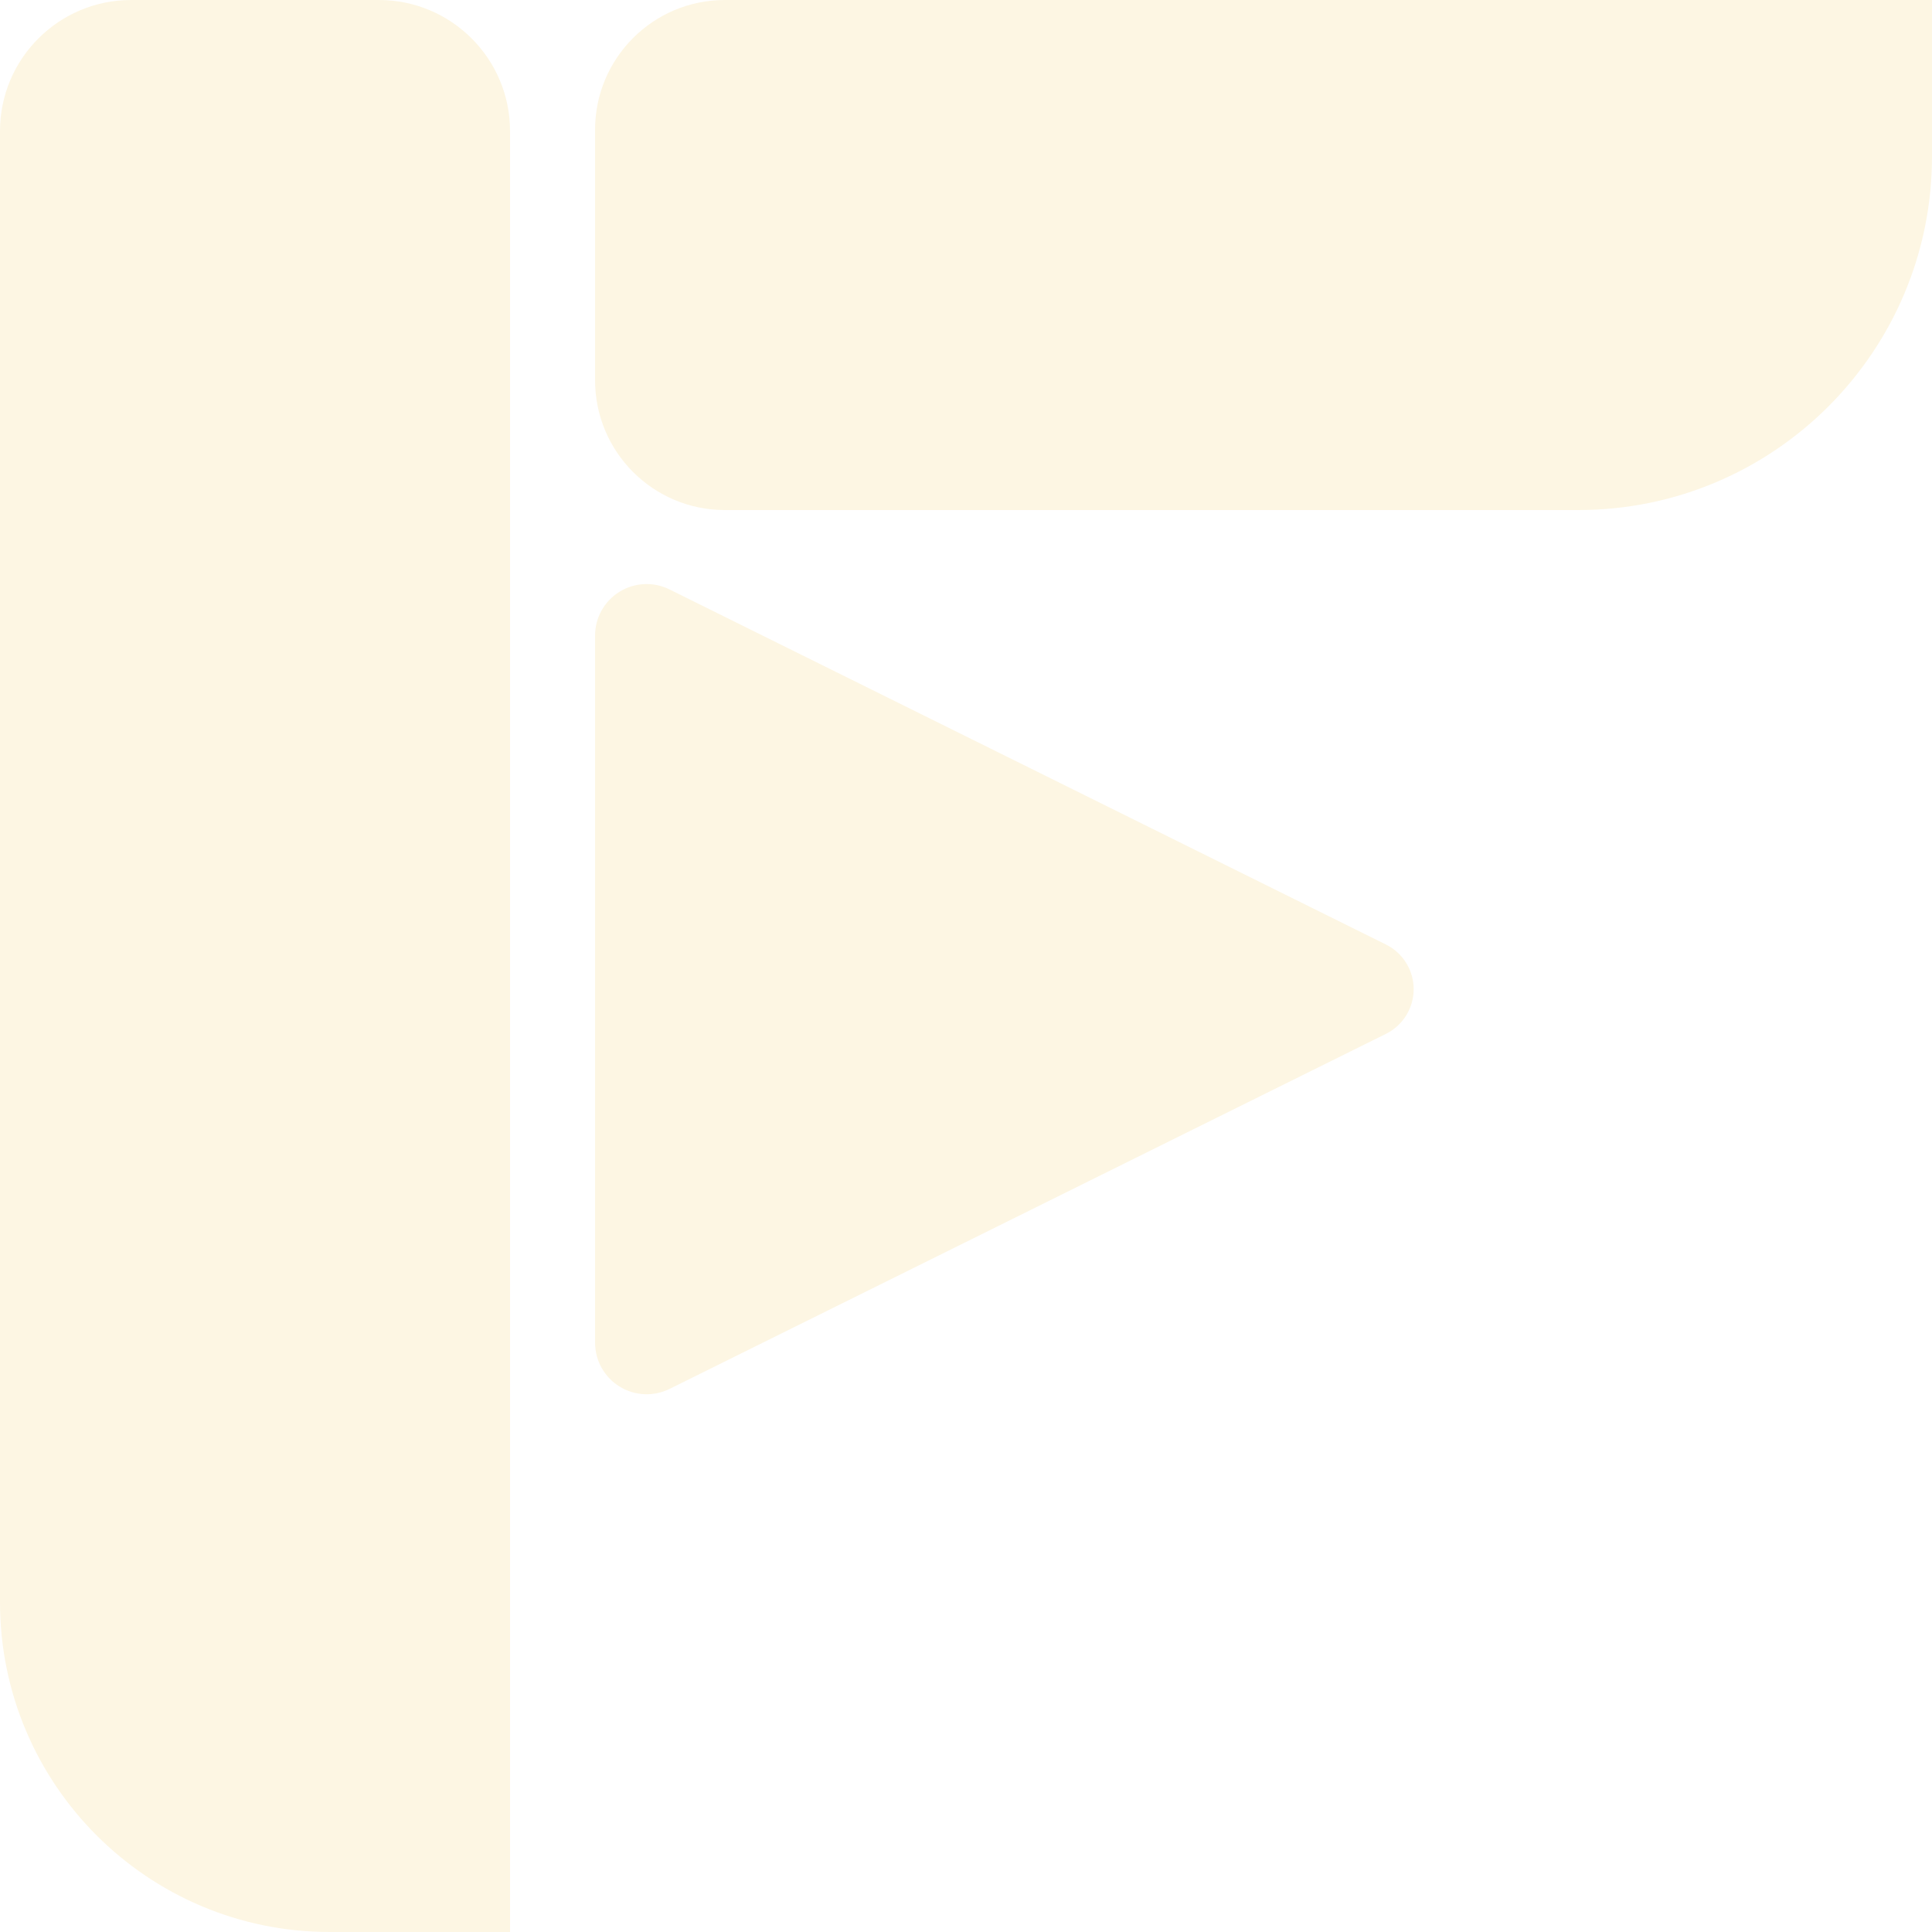
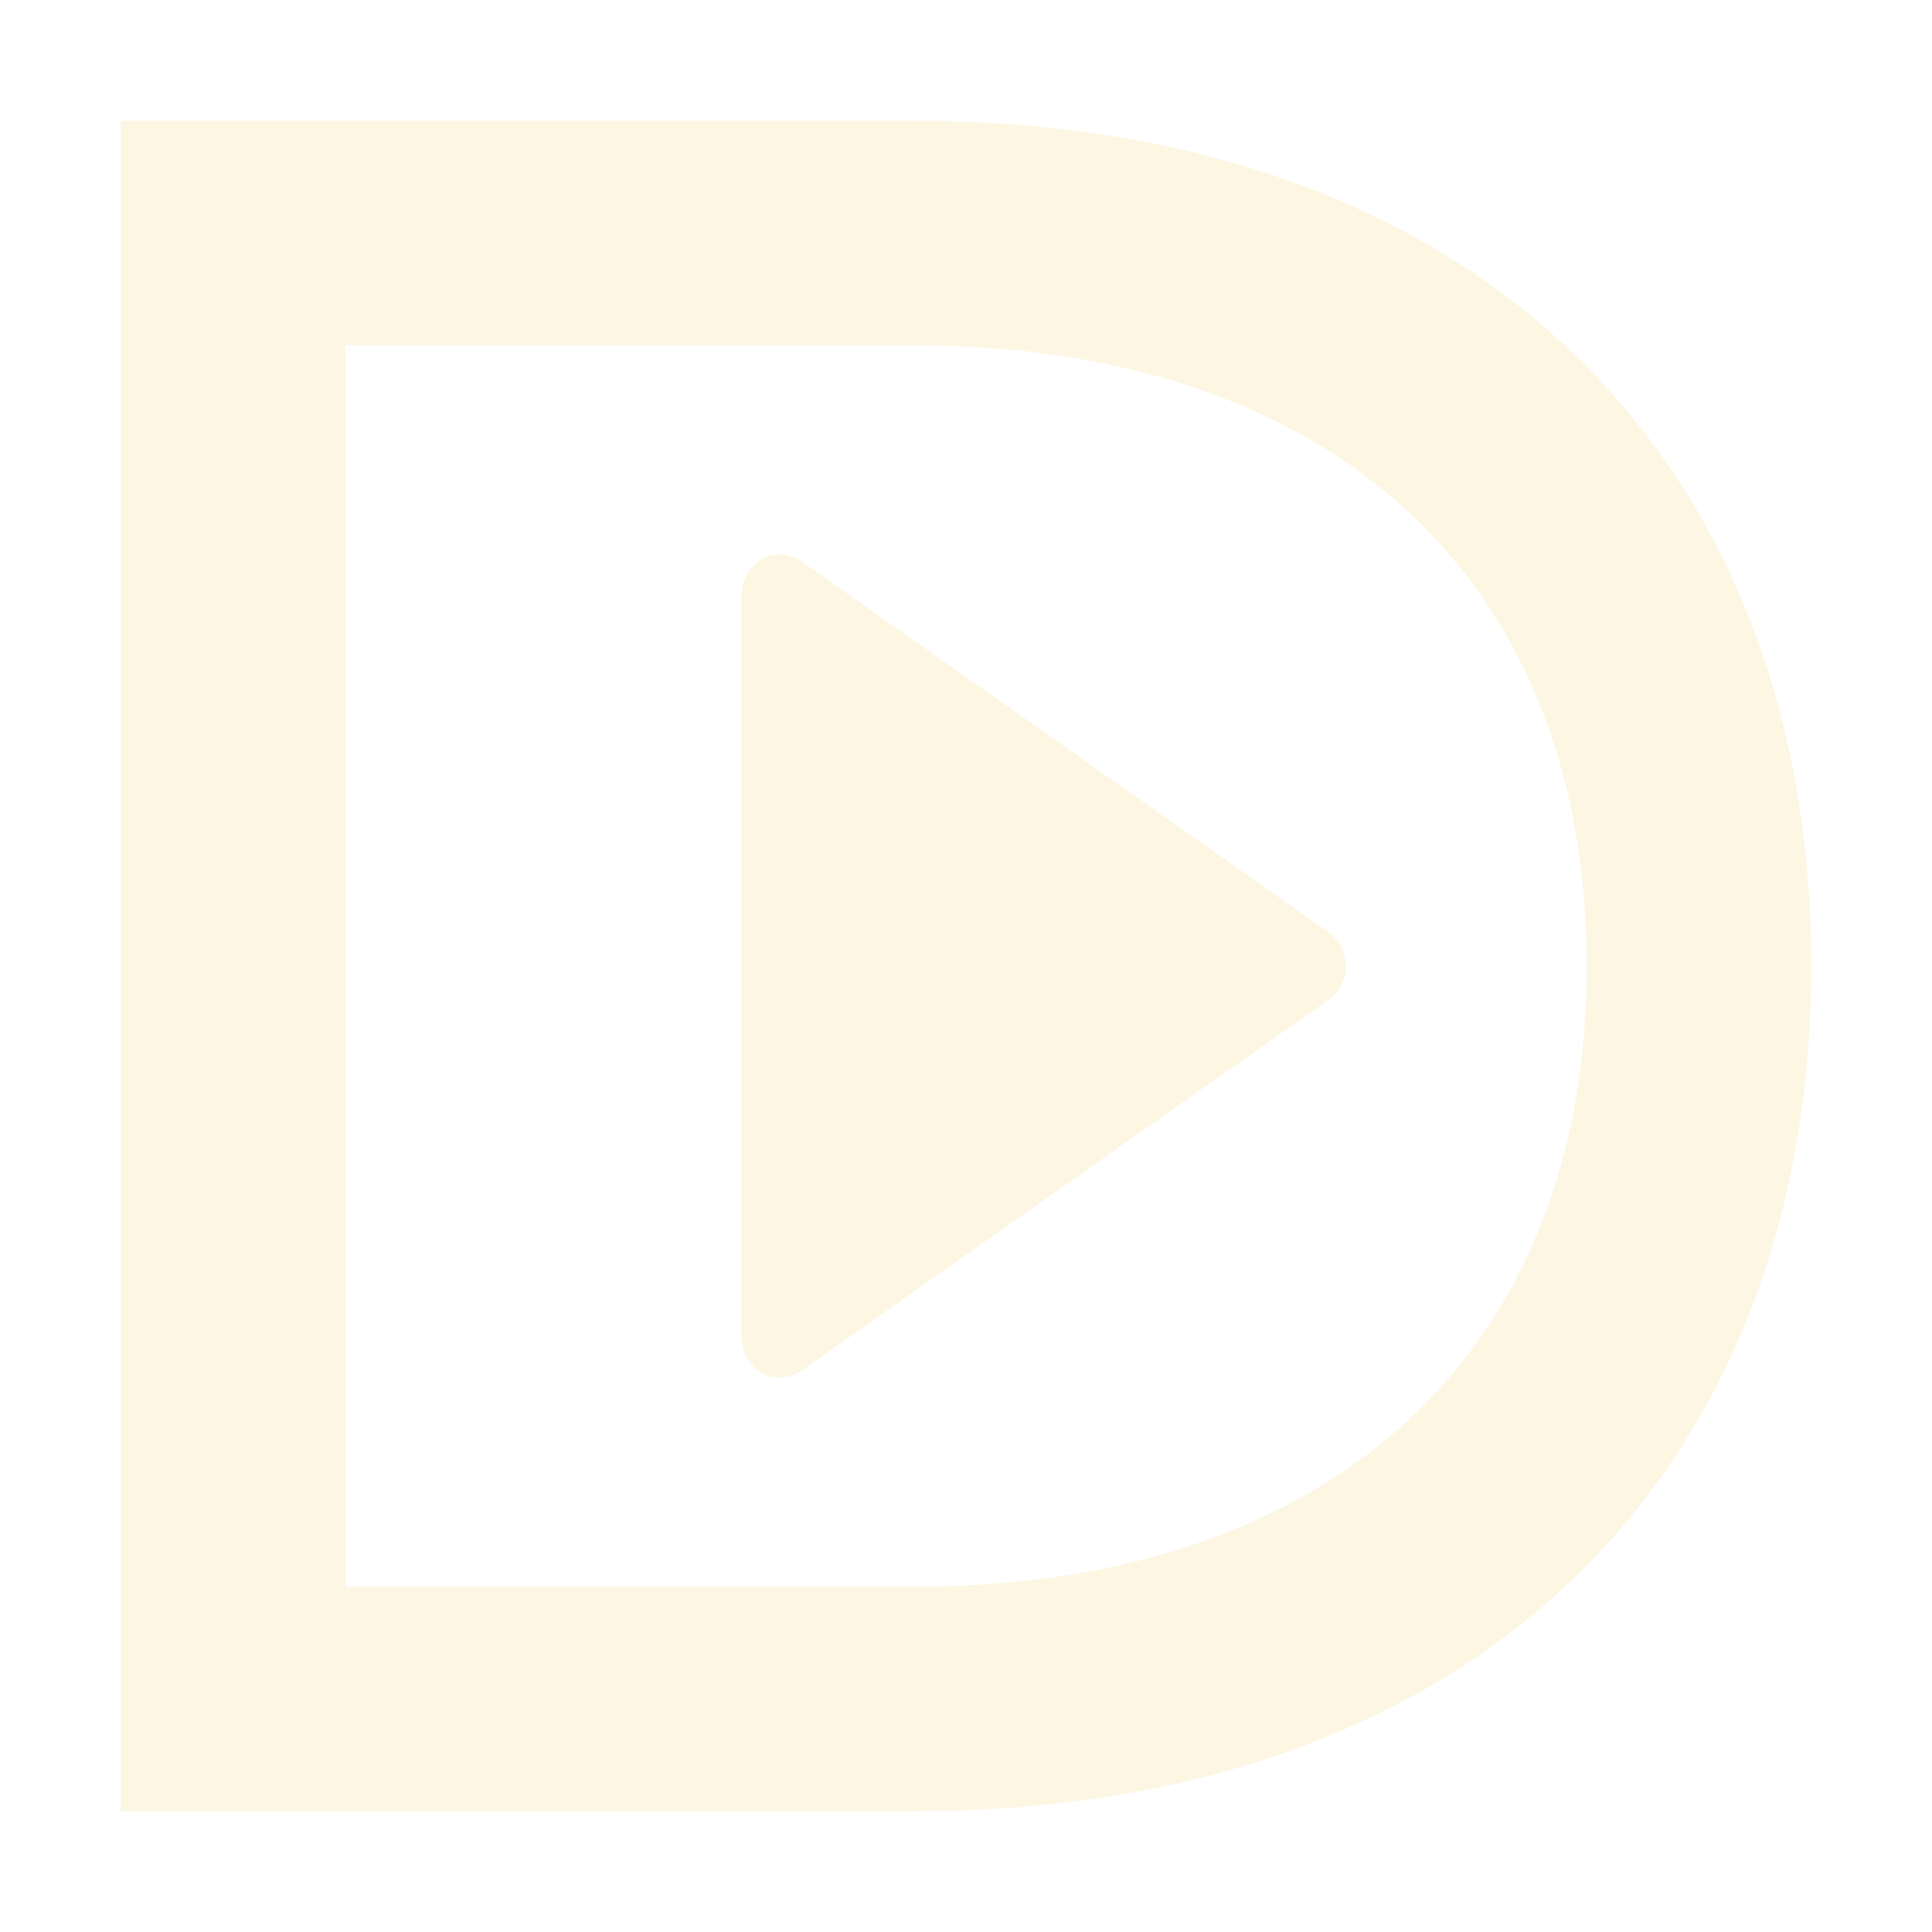
- <svg xmlns="http://www.w3.org/2000/svg" width="25" height="25" xml:space="preserve" style="fill-rule:evenodd;clip-rule:evenodd;stroke-linejoin:round;stroke-miterlimit:2">
-   <path d="M4.903 0C5.84 0 6.6.76 6.6 1.697V25H4.27A4.268 4.268 0 0 1 0 20.73V1.697C0 .76.76 0 1.697 0h3.206zM25 0v2.022A4.577 4.577 0 0 1 20.422 6.6H9.38A1.68 1.68 0 0 1 7.7 4.92V1.68C7.7.752 8.452 0 9.38 0H25zM17.936 12.223a.645.645 0 0 1 0 1.154l-9.273 4.596a.668.668 0 0 1-.963-.597V8.224a.667.667 0 0 1 .963-.597l9.273 4.596z" style="fill:#fdf6e3;fill-opacity:1" />
+ <svg xmlns="http://www.w3.org/2000/svg" width="25" height="25" viewBox="26 22 64 64">
+   <g transform="translate(58 54) scale(.875) translate(-58 -54)">
+     <path fill-rule="evenodd" d="M26,22H56C77.5,22 90,35 90,54C90,73 77.5,86 56,86H26ZM34.5,30.5V77.5H56C72,77.5 81.5,68.5 81.5,54C81.5,39.5 72,30.5 56,30.5Z" fill="#fdf6e3" />
+     <path d="M51.8,38.7C50.8,38 49.5,38.7 49.5,40V68C49.5,69.3 50.8,70 51.8,69.3L71.7,55.3C72.6,54.7 72.6,53.3 71.7,52.7Z" fill="#fdf6e3" />
+   </g>
</svg>
